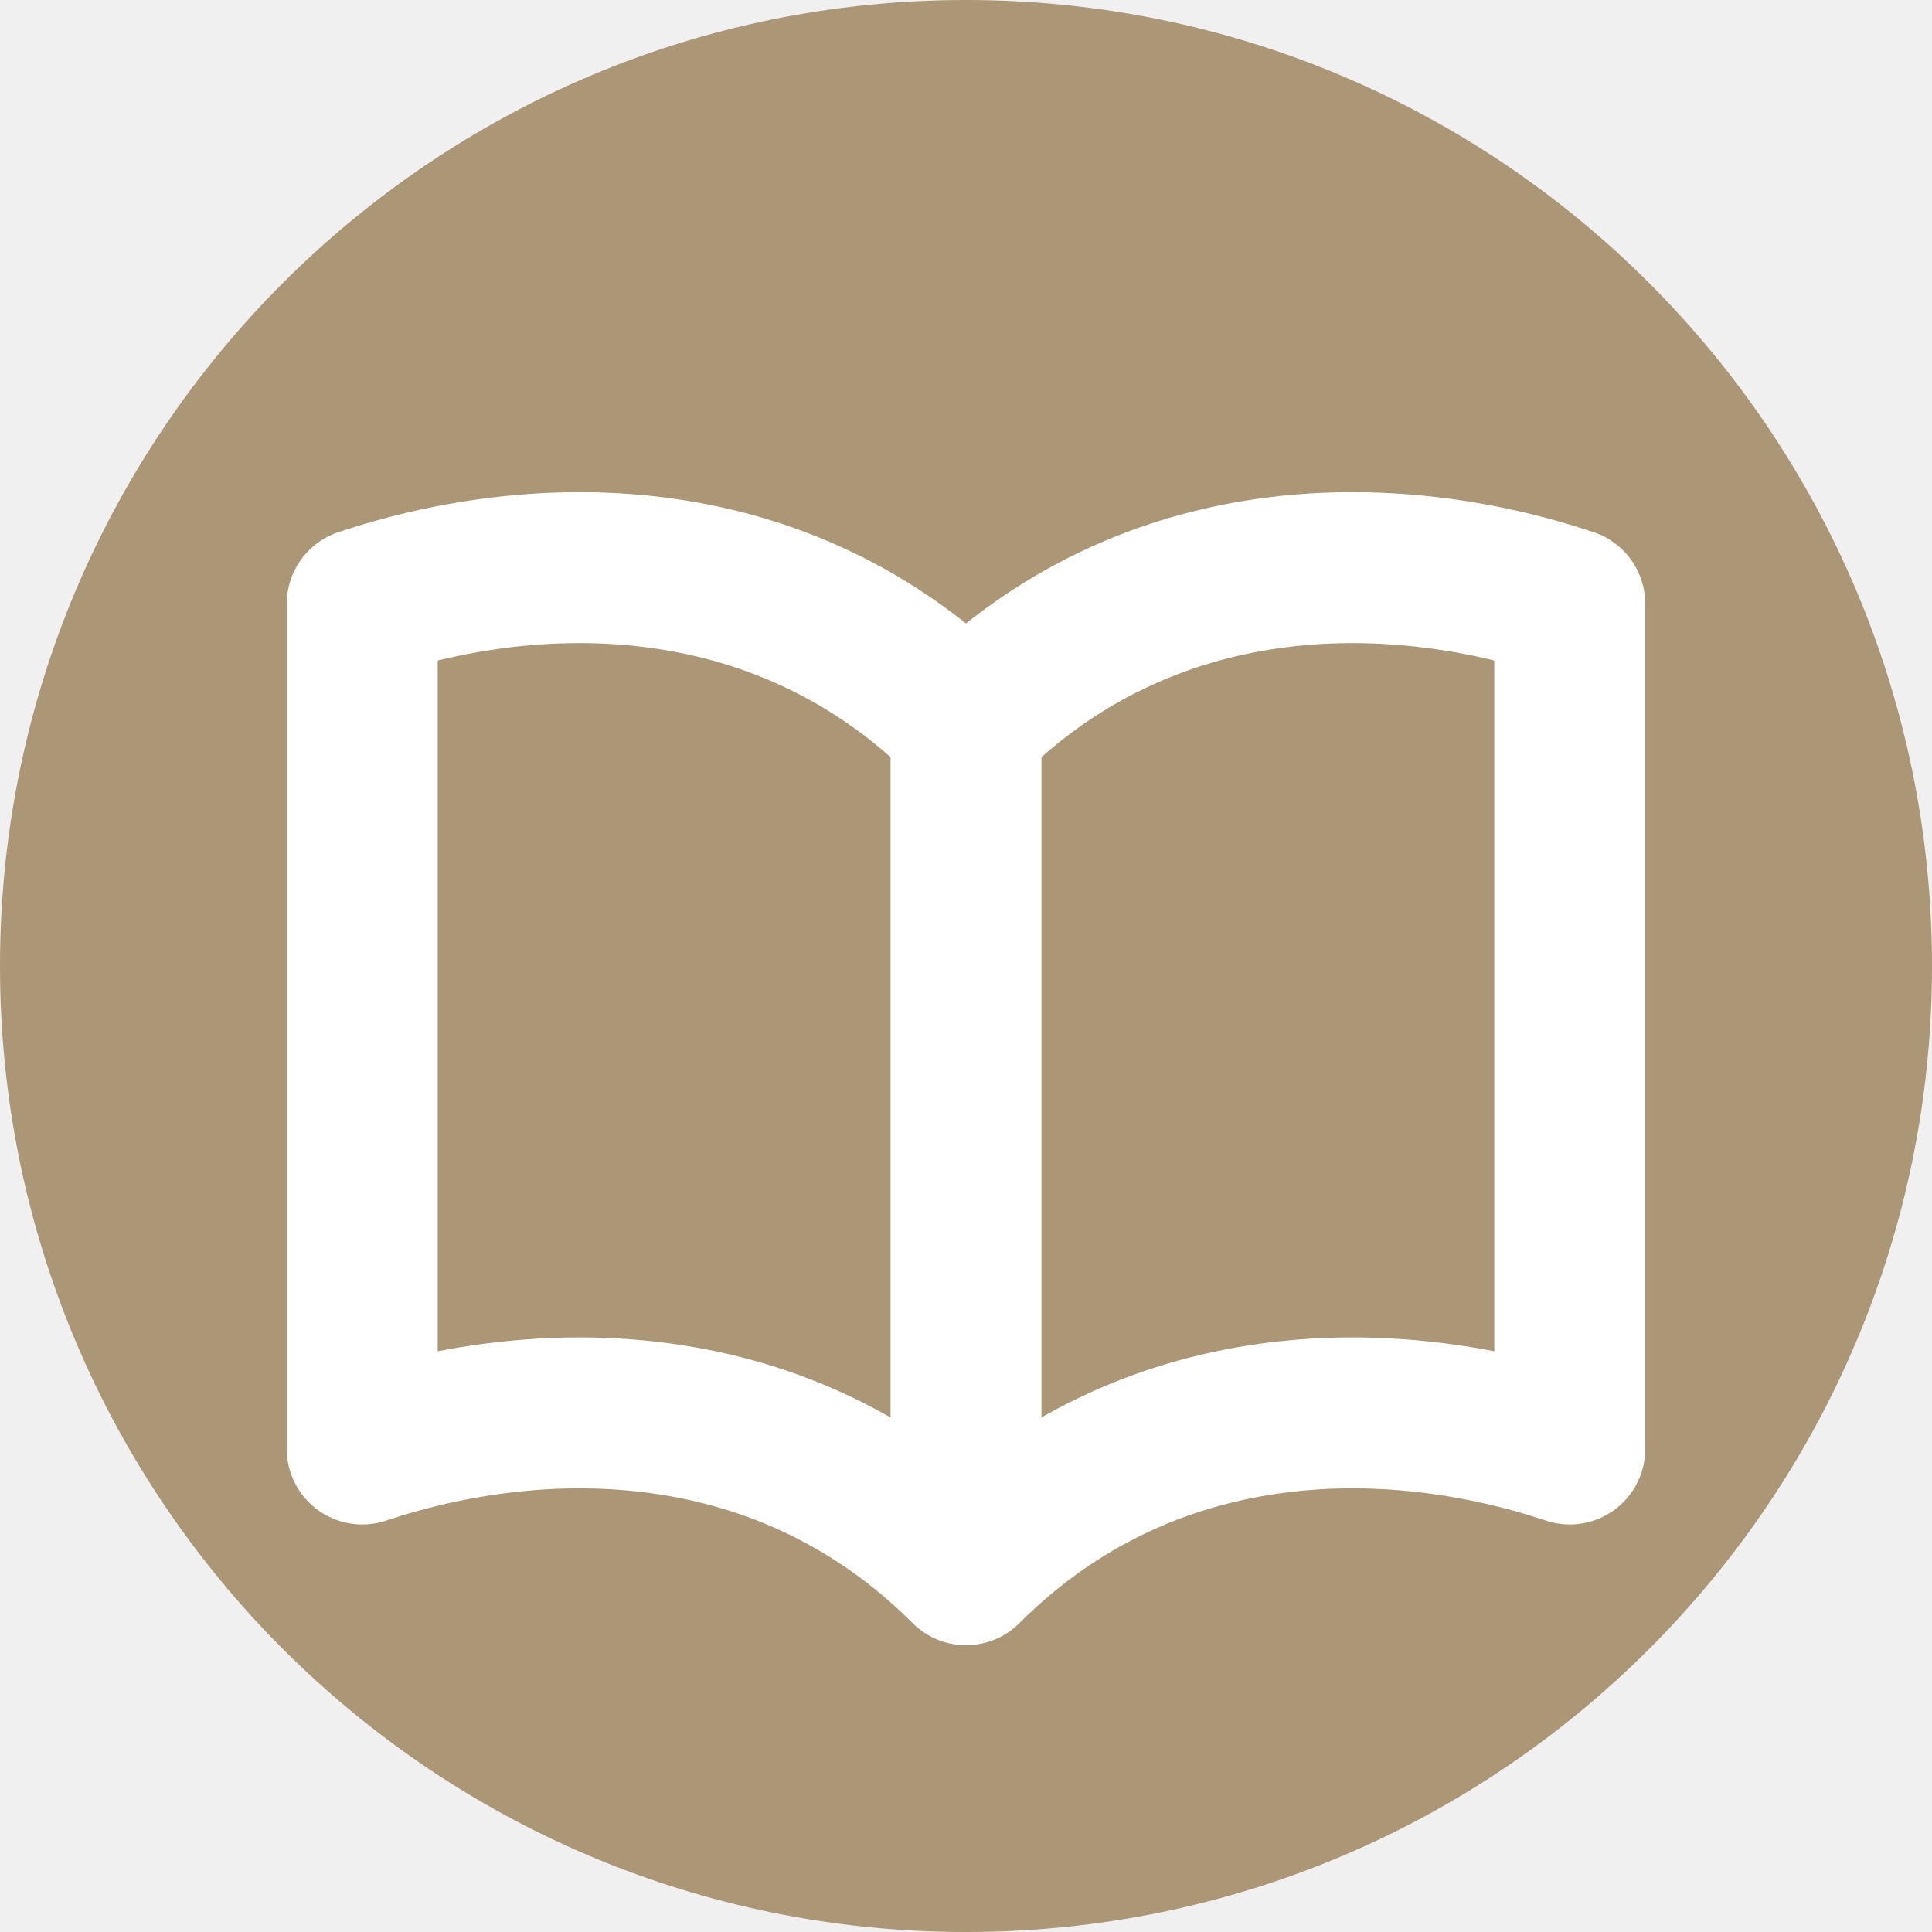
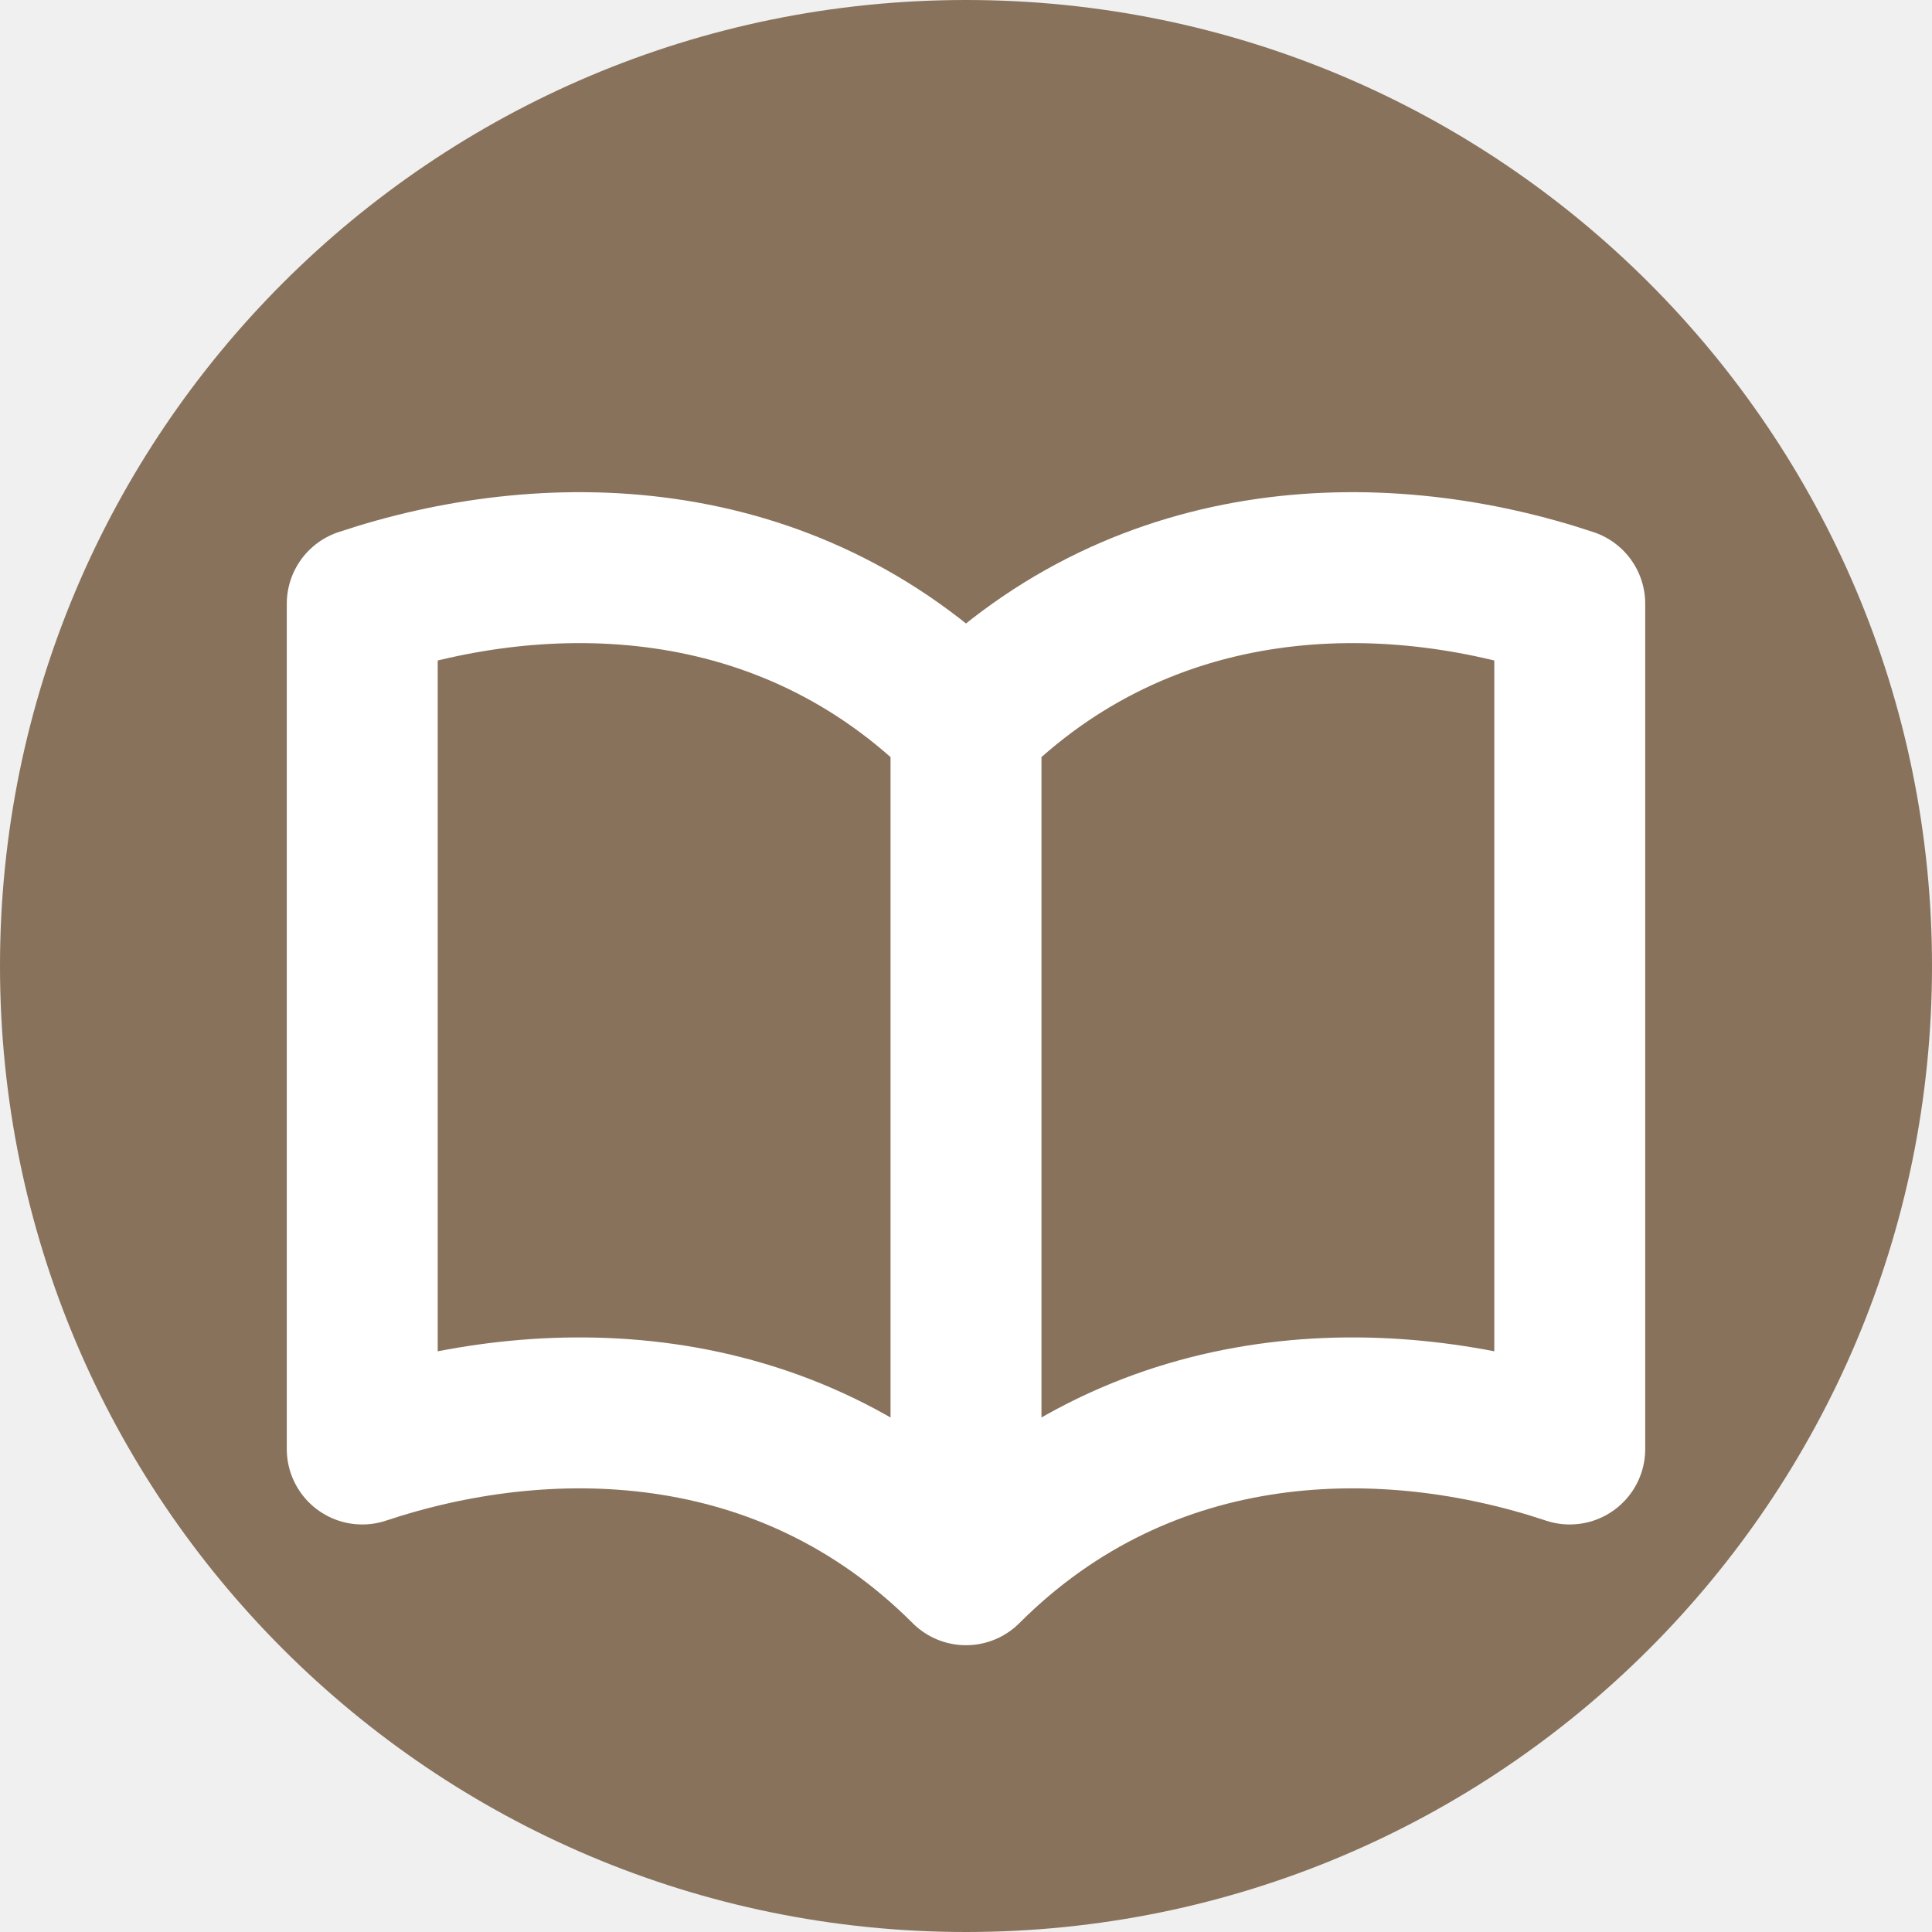
<svg xmlns="http://www.w3.org/2000/svg" viewBox="0 0 32 32">
-   <circle cx="16" cy="16" r="16" fill="#ab9676" />
+   <circle cx="16" cy="16" r="16" fill="#88725c" />
  <g fill="none" stroke="white" stroke-width="2.5" stroke-linecap="round" stroke-linejoin="round">
    <path d="M16 12c-3-3-7-3-10-2v14c3-1 7-1 10 2 3-3 7-3 10-2V10c-3-1-7-1-10 2Zm0 0v14" />
  </g>
</svg>
